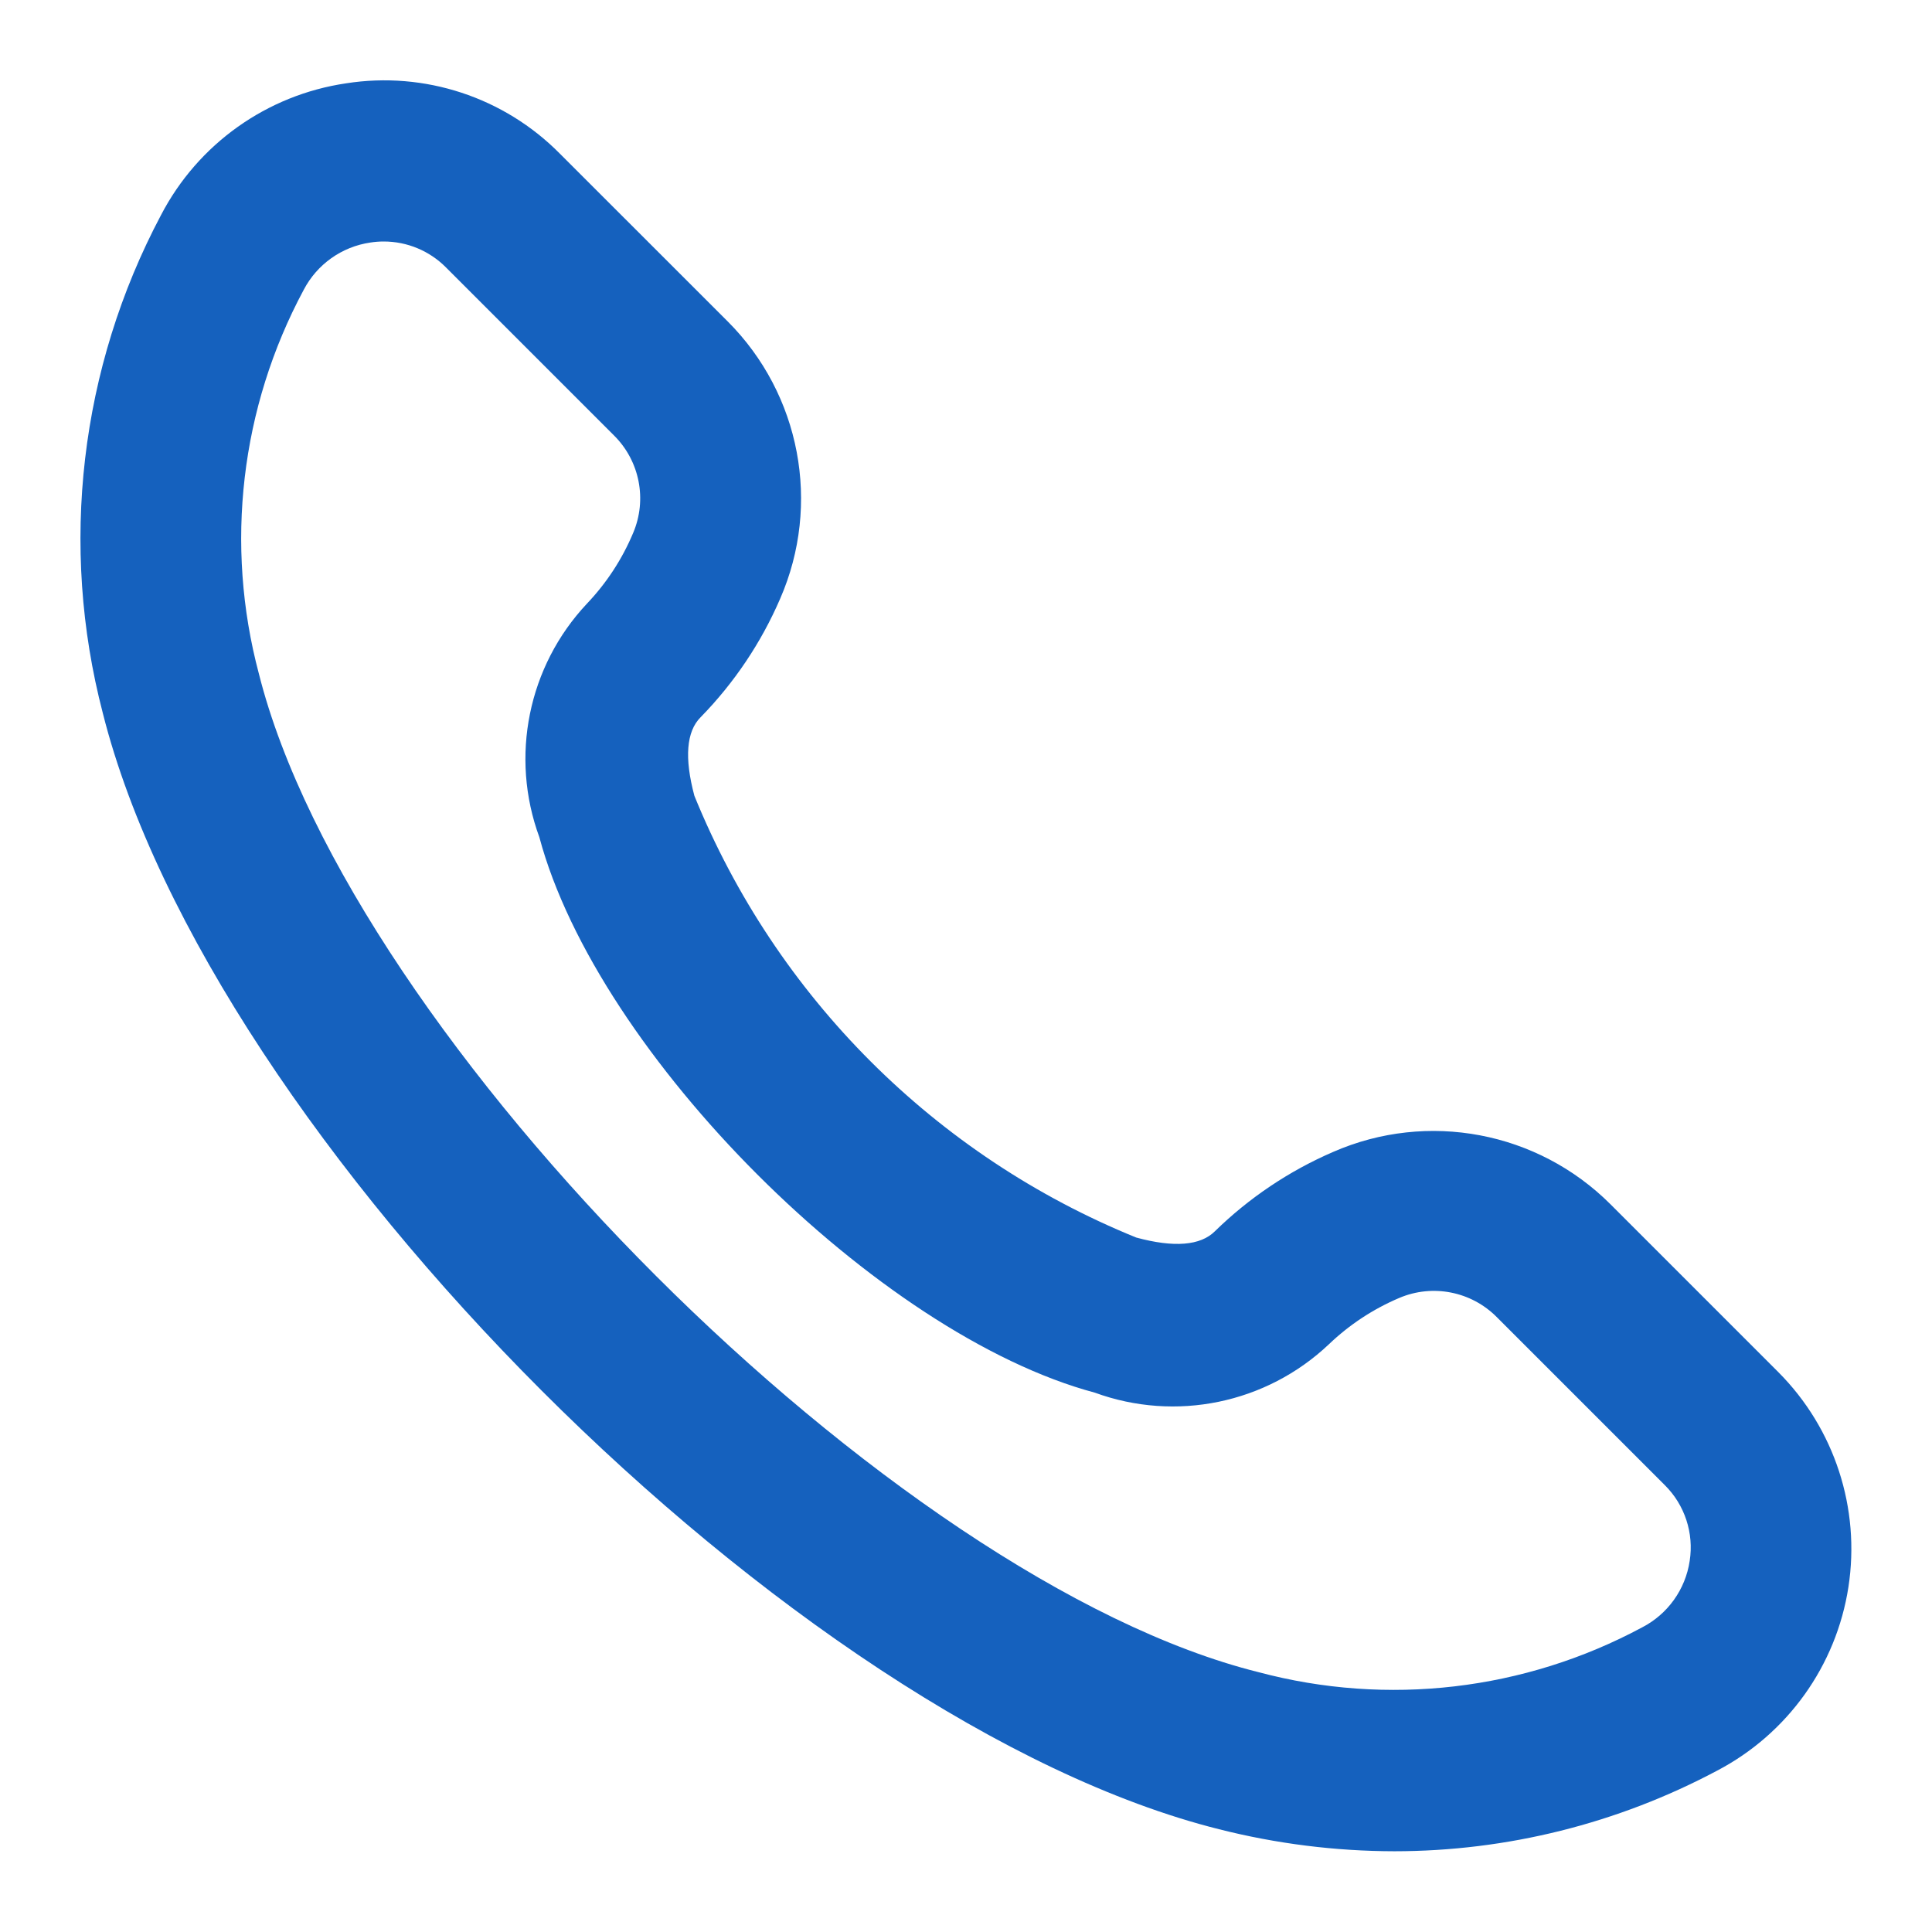
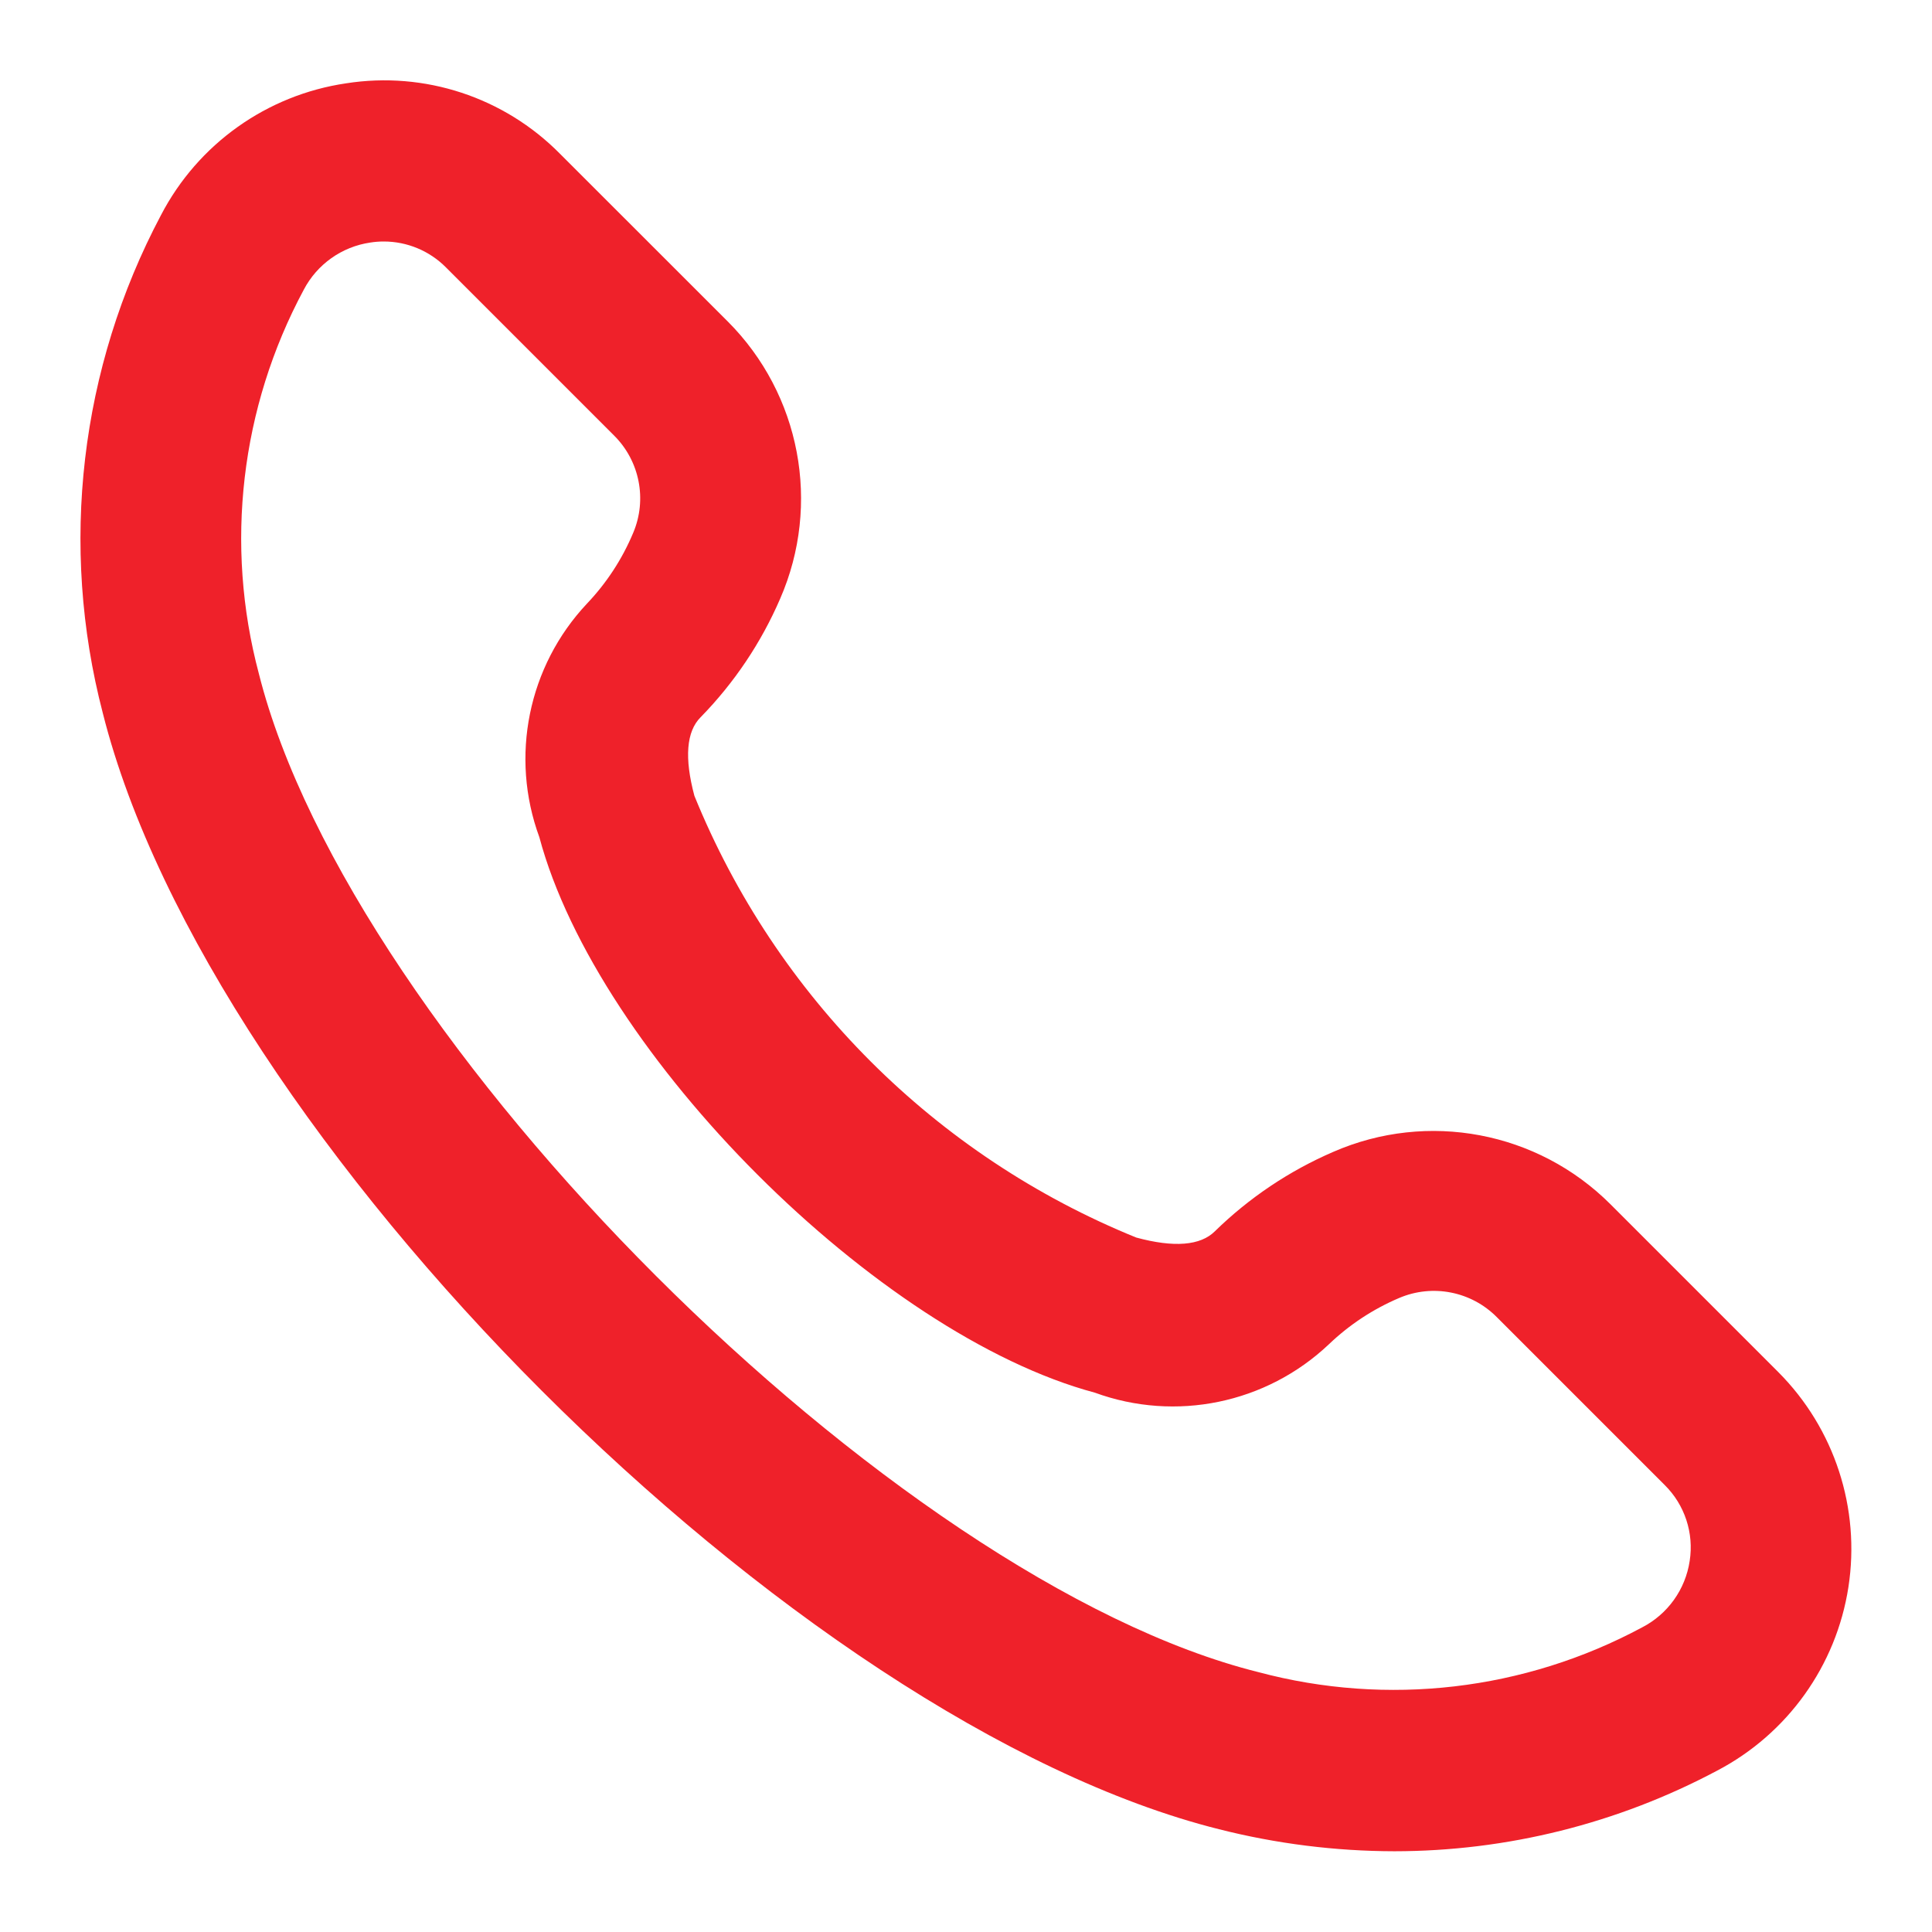
- <svg xmlns="http://www.w3.org/2000/svg" fill="#1561be" width="800px" height="800px" viewBox="0 0 24 24">
+ <svg xmlns="http://www.w3.org/2000/svg" fill="#EF212A" width="800px" height="800px" viewBox="0 0 24 24">
  <path d="M1.277,8.858C2.606,14.138,9.863,21.4,15.142,22.723a8.938,8.938,0,0,0,2.18.274,8.54,8.54,0,0,0,4.006-1,3.11,3.11,0,0,0,.764-4.951h0L20.006,14.96a3.111,3.111,0,0,0-3.444-.651,4.859,4.859,0,0,0-1.471.987c-.178.177-.506.205-.977.077A9.981,9.981,0,0,1,8.626,9.886c-.126-.471-.1-.8.078-.977a4.864,4.864,0,0,0,.988-1.473,3.112,3.112,0,0,0-.651-3.442L6.955,1.909A3.065,3.065,0,0,0,4.3,1.035,3.1,3.1,0,0,0,2,2.672,8.58,8.58,0,0,0,1.277,8.858ZM3.773,3.6A1.115,1.115,0,0,1,4.6,3.013,1.044,1.044,0,0,1,4.767,3a1.088,1.088,0,0,1,.774.323L7.626,5.408a1.1,1.1,0,0,1,.239,1.213A2.9,2.9,0,0,1,7.29,7.5,2.817,2.817,0,0,0,6.7,10.4c.722,2.7,4.205,6.179,6.9,6.9a2.821,2.821,0,0,0,2.907-.6,2.906,2.906,0,0,1,.874-.576,1.1,1.1,0,0,1,1.214.239l2.085,2.085a1.089,1.089,0,0,1,.31.942,1.114,1.114,0,0,1-.591.826,6.517,6.517,0,0,1-4.766.556C11.089,19.641,4.36,12.912,3.216,8.37A6.53,6.53,0,0,1,3.773,3.6Z" />
</svg>
